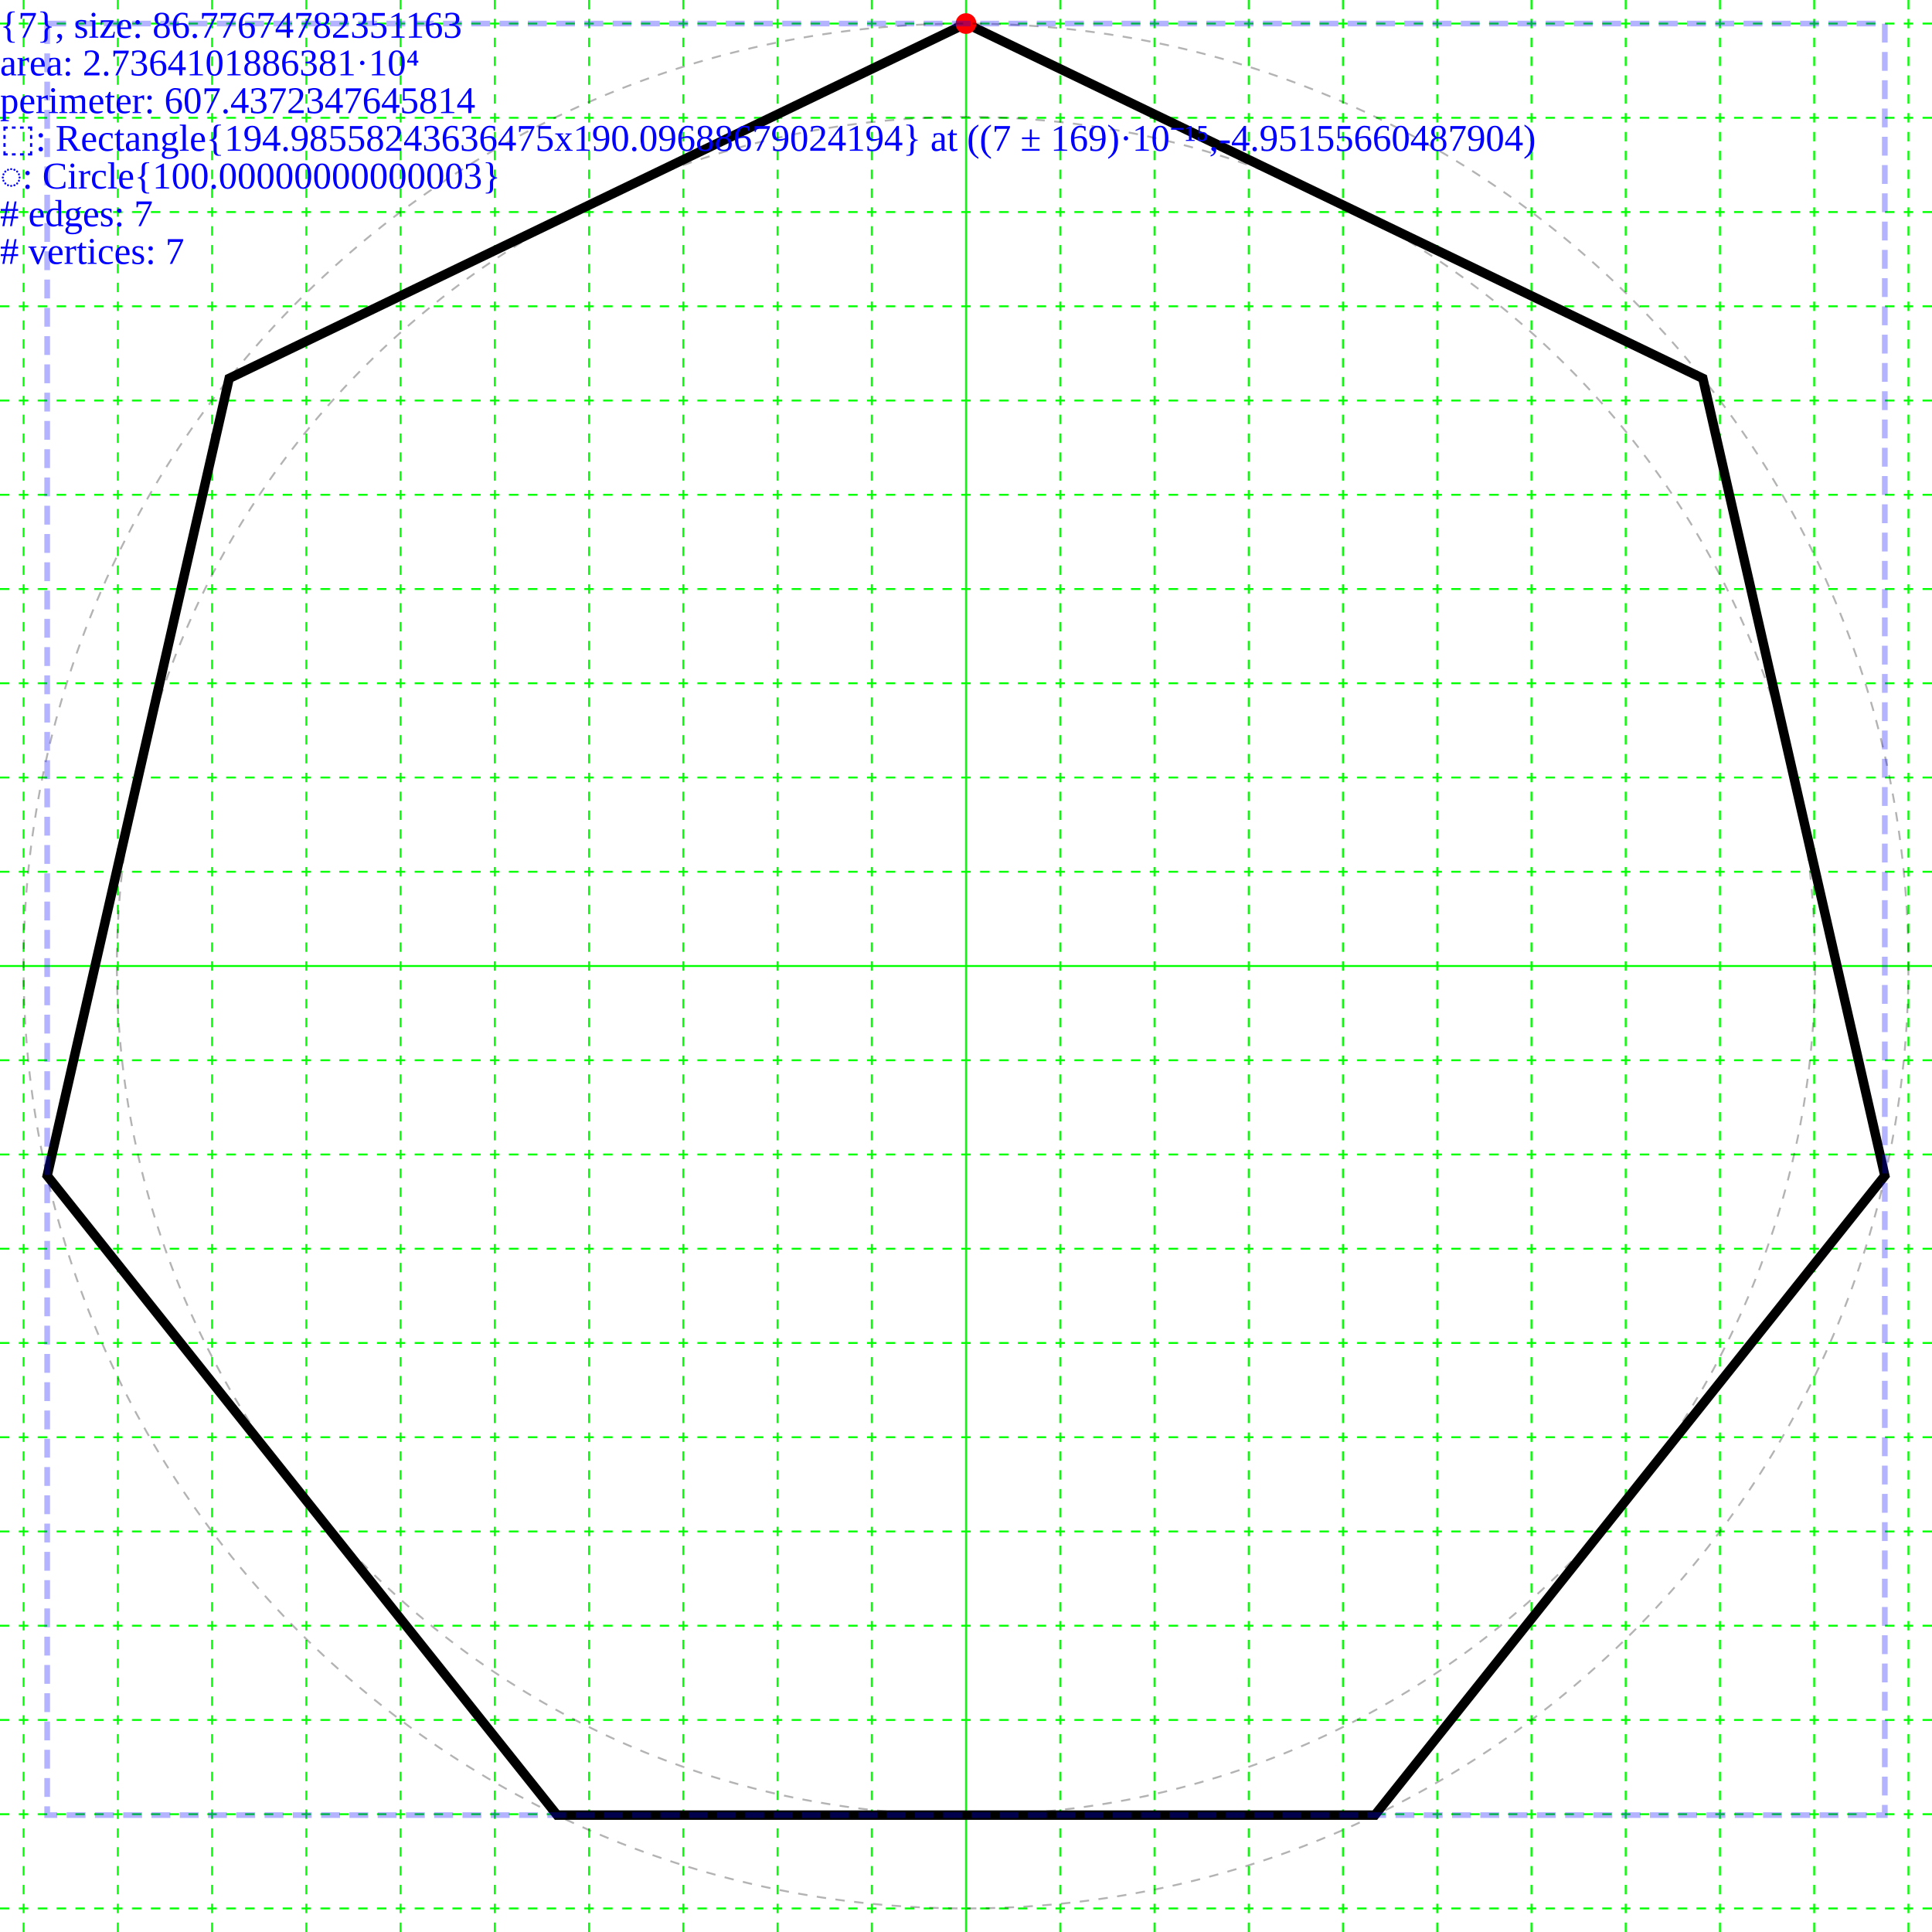
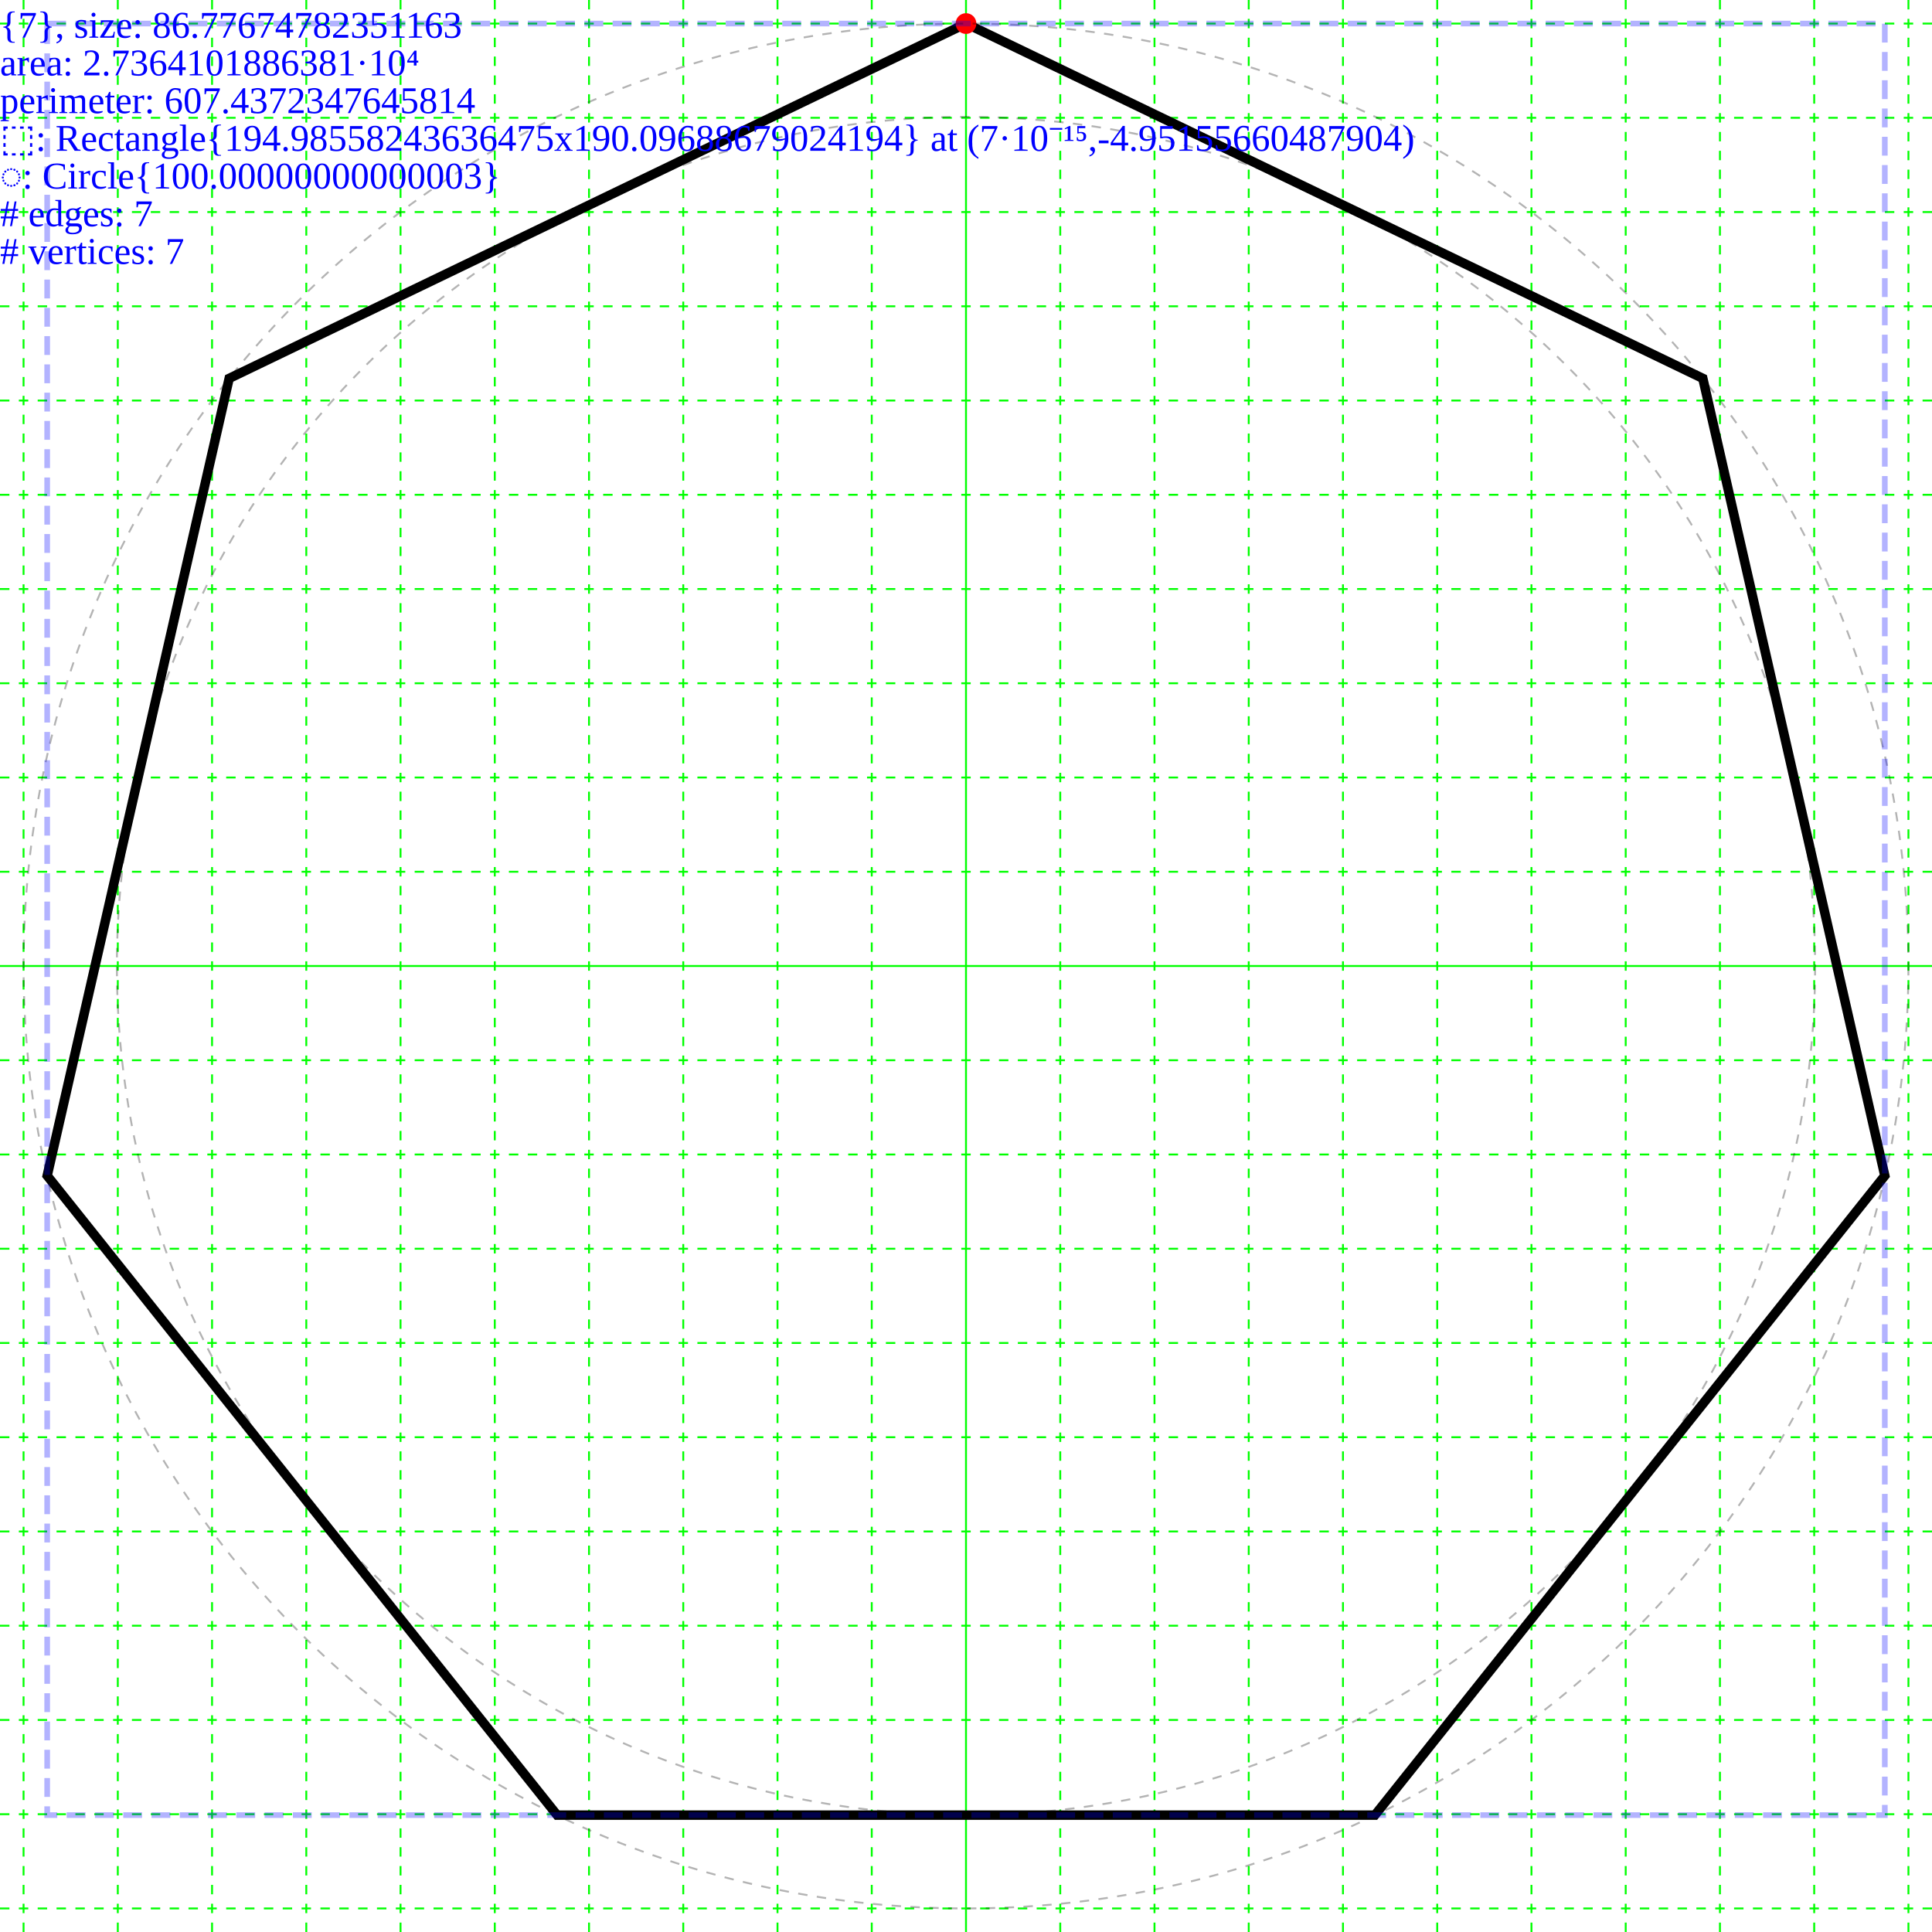
<svg xmlns="http://www.w3.org/2000/svg" height="205.0" width="205.0">
  <g transform="translate(102.5,102.5)">
    <g id="grid">
      <line stroke="#00ff00" stroke-width="0.2" x1="0" x2="0" y1="-102.5" y2="102.5" />
      <line stroke="#00ff00" stroke-dasharray="1,1" stroke-width="0.2" x1="10.0" x2="10.0" y1="-102.5" y2="102.5" />
      <line stroke="#00ff00" stroke-dasharray="1,1" stroke-width="0.2" x1="-10.0" x2="-10.0" y1="-102.5" y2="102.5" />
      <line stroke="#00ff00" stroke-dasharray="1,1" stroke-width="0.2" x1="20.0" x2="20.0" y1="-102.5" y2="102.5" />
      <line stroke="#00ff00" stroke-dasharray="1,1" stroke-width="0.2" x1="-20.0" x2="-20.0" y1="-102.5" y2="102.5" />
      <line stroke="#00ff00" stroke-dasharray="1,1" stroke-width="0.2" x1="30.0" x2="30.0" y1="-102.5" y2="102.5" />
      <line stroke="#00ff00" stroke-dasharray="1,1" stroke-width="0.2" x1="-30.0" x2="-30.0" y1="-102.5" y2="102.5" />
      <line stroke="#00ff00" stroke-dasharray="1,1" stroke-width="0.2" x1="40.0" x2="40.0" y1="-102.5" y2="102.5" />
      <line stroke="#00ff00" stroke-dasharray="1,1" stroke-width="0.2" x1="-40.0" x2="-40.0" y1="-102.5" y2="102.5" />
      <line stroke="#00ff00" stroke-dasharray="1,1" stroke-width="0.2" x1="50.0" x2="50.0" y1="-102.5" y2="102.5" />
      <line stroke="#00ff00" stroke-dasharray="1,1" stroke-width="0.2" x1="-50.0" x2="-50.0" y1="-102.5" y2="102.5" />
      <line stroke="#00ff00" stroke-dasharray="1,1" stroke-width="0.2" x1="60.0" x2="60.0" y1="-102.5" y2="102.5" />
      <line stroke="#00ff00" stroke-dasharray="1,1" stroke-width="0.2" x1="-60.0" x2="-60.0" y1="-102.5" y2="102.5" />
      <line stroke="#00ff00" stroke-dasharray="1,1" stroke-width="0.2" x1="70.0" x2="70.0" y1="-102.5" y2="102.5" />
      <line stroke="#00ff00" stroke-dasharray="1,1" stroke-width="0.2" x1="-70.0" x2="-70.0" y1="-102.5" y2="102.5" />
      <line stroke="#00ff00" stroke-dasharray="1,1" stroke-width="0.2" x1="80.0" x2="80.0" y1="-102.5" y2="102.5" />
      <line stroke="#00ff00" stroke-dasharray="1,1" stroke-width="0.2" x1="-80.0" x2="-80.0" y1="-102.5" y2="102.5" />
      <line stroke="#00ff00" stroke-dasharray="1,1" stroke-width="0.2" x1="90.0" x2="90.0" y1="-102.5" y2="102.5" />
      <line stroke="#00ff00" stroke-dasharray="1,1" stroke-width="0.2" x1="-90.0" x2="-90.0" y1="-102.5" y2="102.5" />
      <line stroke="#00ff00" stroke-dasharray="1,1" stroke-width="0.2" x1="100.0" x2="100.0" y1="-102.5" y2="102.5" />
      <line stroke="#00ff00" stroke-dasharray="1,1" stroke-width="0.2" x1="-100.0" x2="-100.0" y1="-102.5" y2="102.5" />
      <line stroke="#00ff00" stroke-dasharray="1,1" stroke-width="0.2" x1="110.0" x2="110.0" y1="-102.5" y2="102.5" />
      <line stroke="#00ff00" stroke-dasharray="1,1" stroke-width="0.2" x1="-110.0" x2="-110.0" y1="-102.5" y2="102.5" />
      <line stroke="#00ff00" stroke-width="0.2" x1="-102.5" x2="102.5" y1="0" y2="0" />
      <line stroke="#00ff00" stroke-dasharray="1,1" stroke-width="0.2" x1="-102.5" x2="102.5" y1="10.0" y2="10.0" />
      <line stroke="#00ff00" stroke-dasharray="1,1" stroke-width="0.2" x1="-102.5" x2="102.5" y1="-10.0" y2="-10.0" />
      <line stroke="#00ff00" stroke-dasharray="1,1" stroke-width="0.2" x1="-102.5" x2="102.5" y1="20.0" y2="20.0" />
      <line stroke="#00ff00" stroke-dasharray="1,1" stroke-width="0.2" x1="-102.5" x2="102.5" y1="-20.0" y2="-20.0" />
      <line stroke="#00ff00" stroke-dasharray="1,1" stroke-width="0.2" x1="-102.5" x2="102.5" y1="30.0" y2="30.0" />
      <line stroke="#00ff00" stroke-dasharray="1,1" stroke-width="0.2" x1="-102.5" x2="102.5" y1="-30.0" y2="-30.0" />
      <line stroke="#00ff00" stroke-dasharray="1,1" stroke-width="0.2" x1="-102.5" x2="102.5" y1="40.0" y2="40.0" />
      <line stroke="#00ff00" stroke-dasharray="1,1" stroke-width="0.2" x1="-102.5" x2="102.5" y1="-40.0" y2="-40.0" />
      <line stroke="#00ff00" stroke-dasharray="1,1" stroke-width="0.2" x1="-102.5" x2="102.5" y1="50.0" y2="50.0" />
      <line stroke="#00ff00" stroke-dasharray="1,1" stroke-width="0.2" x1="-102.5" x2="102.5" y1="-50.0" y2="-50.0" />
      <line stroke="#00ff00" stroke-dasharray="1,1" stroke-width="0.2" x1="-102.5" x2="102.5" y1="60.0" y2="60.0" />
      <line stroke="#00ff00" stroke-dasharray="1,1" stroke-width="0.2" x1="-102.5" x2="102.5" y1="-60.0" y2="-60.0" />
      <line stroke="#00ff00" stroke-dasharray="1,1" stroke-width="0.2" x1="-102.5" x2="102.5" y1="70.0" y2="70.0" />
      <line stroke="#00ff00" stroke-dasharray="1,1" stroke-width="0.2" x1="-102.5" x2="102.5" y1="-70.0" y2="-70.0" />
      <line stroke="#00ff00" stroke-dasharray="1,1" stroke-width="0.2" x1="-102.5" x2="102.5" y1="80.0" y2="80.0" />
      <line stroke="#00ff00" stroke-dasharray="1,1" stroke-width="0.2" x1="-102.5" x2="102.5" y1="-80.0" y2="-80.0" />
      <line stroke="#00ff00" stroke-dasharray="1,1" stroke-width="0.2" x1="-102.5" x2="102.5" y1="90.0" y2="90.0" />
      <line stroke="#00ff00" stroke-dasharray="1,1" stroke-width="0.2" x1="-102.5" x2="102.5" y1="-90.0" y2="-90.0" />
      <line stroke="#00ff00" stroke-dasharray="1,1" stroke-width="0.2" x1="-102.5" x2="102.5" y1="100.0" y2="100.0" />
      <line stroke="#00ff00" stroke-dasharray="1,1" stroke-width="0.2" x1="-102.5" x2="102.5" y1="-100.0" y2="-100.0" />
      <line stroke="#00ff00" stroke-dasharray="1,1" stroke-width="0.2" x1="-102.5" x2="102.5" y1="110.0" y2="110.0" />
      <line stroke="#00ff00" stroke-dasharray="1,1" stroke-width="0.2" x1="-102.5" x2="102.5" y1="-110.0" y2="-110.0" />
      <line stroke="#00ff00" stroke-dasharray="1,1" stroke-width="0.2" x1="-102.5" x2="102.5" y1="120.0" y2="120.0" />
      <line stroke="#00ff00" stroke-dasharray="1,1" stroke-width="0.2" x1="-102.5" x2="102.5" y1="-120.0" y2="-120.0" />
      <line stroke="#00ff00" stroke-dasharray="1,1" stroke-width="0.2" x1="-102.5" x2="102.5" y1="130.0" y2="130.0" />
      <line stroke="#00ff00" stroke-dasharray="1,1" stroke-width="0.2" x1="-102.5" x2="102.5" y1="-130.0" y2="-130.0" />
      <line stroke="#00ff00" stroke-dasharray="1,1" stroke-width="0.2" x1="-102.5" x2="102.5" y1="140.0" y2="140.0" />
      <line stroke="#00ff00" stroke-dasharray="1,1" stroke-width="0.2" x1="-102.5" x2="102.5" y1="-140.0" y2="-140.0" />
      <line stroke="#00ff00" stroke-dasharray="1,1" stroke-width="0.2" x1="-102.5" x2="102.5" y1="150.0" y2="150.0" />
      <line stroke="#00ff00" stroke-dasharray="1,1" stroke-width="0.2" x1="-102.5" x2="102.5" y1="-150.0" y2="-150.0" />
      <line stroke="#00ff00" stroke-dasharray="1,1" stroke-width="0.2" x1="-102.5" x2="102.5" y1="160.0" y2="160.0" />
      <line stroke="#00ff00" stroke-dasharray="1,1" stroke-width="0.2" x1="-102.5" x2="102.5" y1="-160.0" y2="-160.0" />
      <line stroke="#00ff00" stroke-dasharray="1,1" stroke-width="0.2" x1="-102.5" x2="102.5" y1="170.0" y2="170.0" />
      <line stroke="#00ff00" stroke-dasharray="1,1" stroke-width="0.2" x1="-102.5" x2="102.5" y1="-170.0" y2="-170.0" />
      <line stroke="#00ff00" stroke-dasharray="1,1" stroke-width="0.2" x1="-102.5" x2="102.5" y1="180.0" y2="180.0" />
      <line stroke="#00ff00" stroke-dasharray="1,1" stroke-width="0.2" x1="-102.5" x2="102.5" y1="-180.0" y2="-180.0" />
      <line stroke="#00ff00" stroke-dasharray="1,1" stroke-width="0.2" x1="-102.5" x2="102.5" y1="190.0" y2="190.0" />
      <line stroke="#00ff00" stroke-dasharray="1,1" stroke-width="0.2" x1="-102.5" x2="102.5" y1="-190.0" y2="-190.0" />
      <line stroke="#00ff00" stroke-dasharray="1,1" stroke-width="0.2" x1="-102.5" x2="102.5" y1="200.0" y2="200.0" />
      <line stroke="#00ff00" stroke-dasharray="1,1" stroke-width="0.2" x1="-102.5" x2="102.5" y1="-200.0" y2="-200.0" />
      <line stroke="#00ff00" stroke-dasharray="1,1" stroke-width="0.2" x1="-102.5" x2="102.5" y1="210.0" y2="210.0" />
      <line stroke="#00ff00" stroke-dasharray="1,1" stroke-width="0.2" x1="-102.5" x2="102.5" y1="-210.0" y2="-210.0" />
    </g>
    <g>
      <polygon fill="none" points="6.123233995736767E-15,-100 78.183,-62.349 97.493,22.252 43.388,90.097 -43.388,90.097 -97.493,22.252 -78.183,-62.349" stroke="black" stroke-width="1" />
      <circle cx="6.123233995736767E-15" cy="-100" fill="#ff0000" r="1.1" />
      <circle fill="none" r="90.097" stroke="black" stroke-dasharray="1,1" stroke-opacity="0.3" stroke-width="0.2" />
      <circle fill="none" r="100" stroke="black" stroke-dasharray="1,1" stroke-opacity="0.3" stroke-width="0.2" />
      <rect fill="none" height="190.097" stroke="blue" stroke-dasharray="2,1" stroke-opacity="0.3" stroke-width="0.6" width="194.986" x="-97.493" y="-100" />
    </g>
  </g>
  <g>
    <text fill="blue" font-size="4.0" id="info" x="0" y="0">
      <tspan dy="4.0" x="0">{7}, size: 86.77674782351163</tspan>
      <tspan dy="4.0" x="0">area: 2.7364101886381·10⁴</tspan>
      <tspan dy="4.0" x="0">perimeter: 607.4372347645814</tspan>
-       <tspan dy="4.0" x="0">⬚: Rectangle{194.98558243636475x190.09688679024194} at ((7 ± 169)·10⁻¹⁵,-4.95155660487904)</tspan>
+       <tspan dy="4.0" x="0">⬚: Rectangle{194.98558243636475x190.09688679024194} at (7·10⁻¹⁵,-4.95155660487904)</tspan>
      <tspan dy="4.0" x="0">◌: Circle{100.00000000000003}</tspan>
      <tspan dy="4.0" x="0"># edges: 7</tspan>
      <tspan dy="4.0" x="0"># vertices: 7</tspan>
    </text>
  </g>
</svg>
